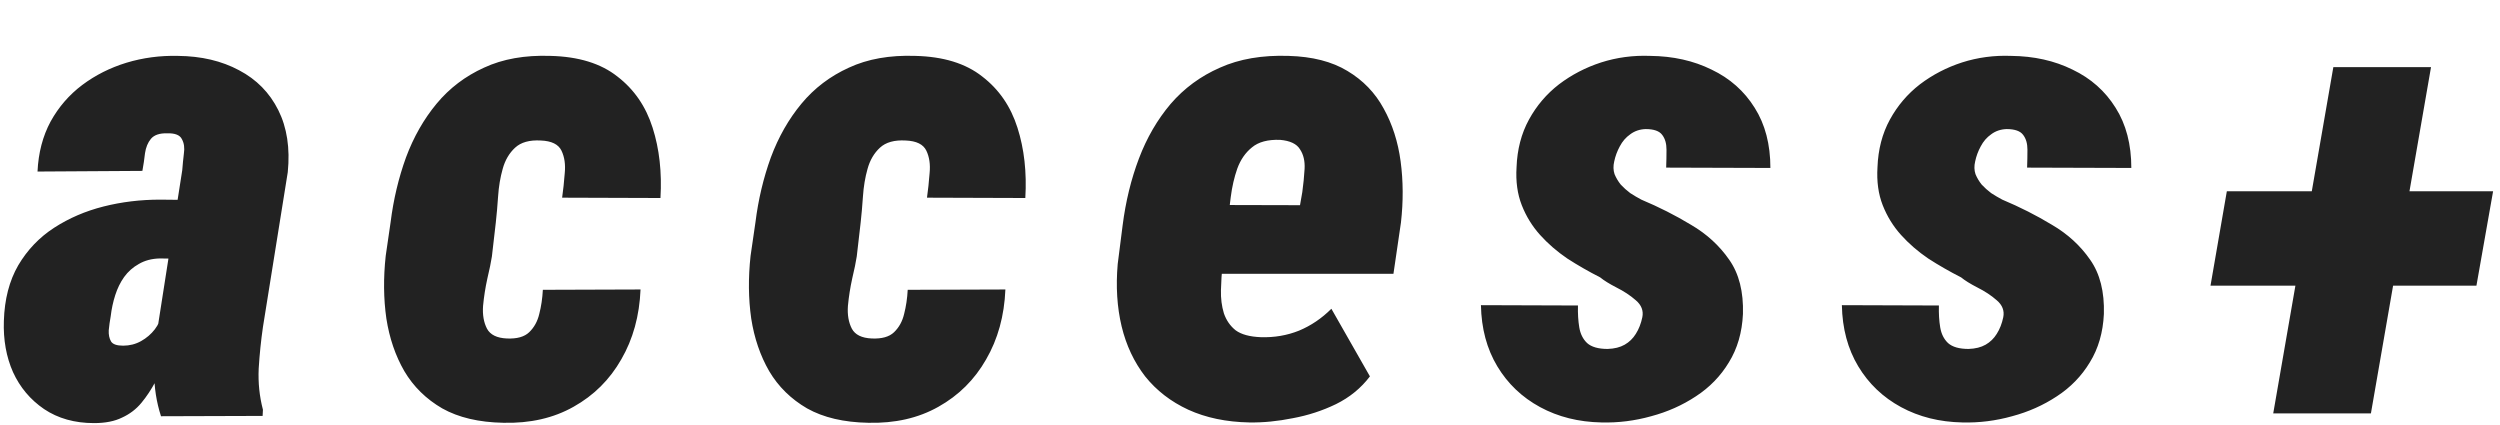
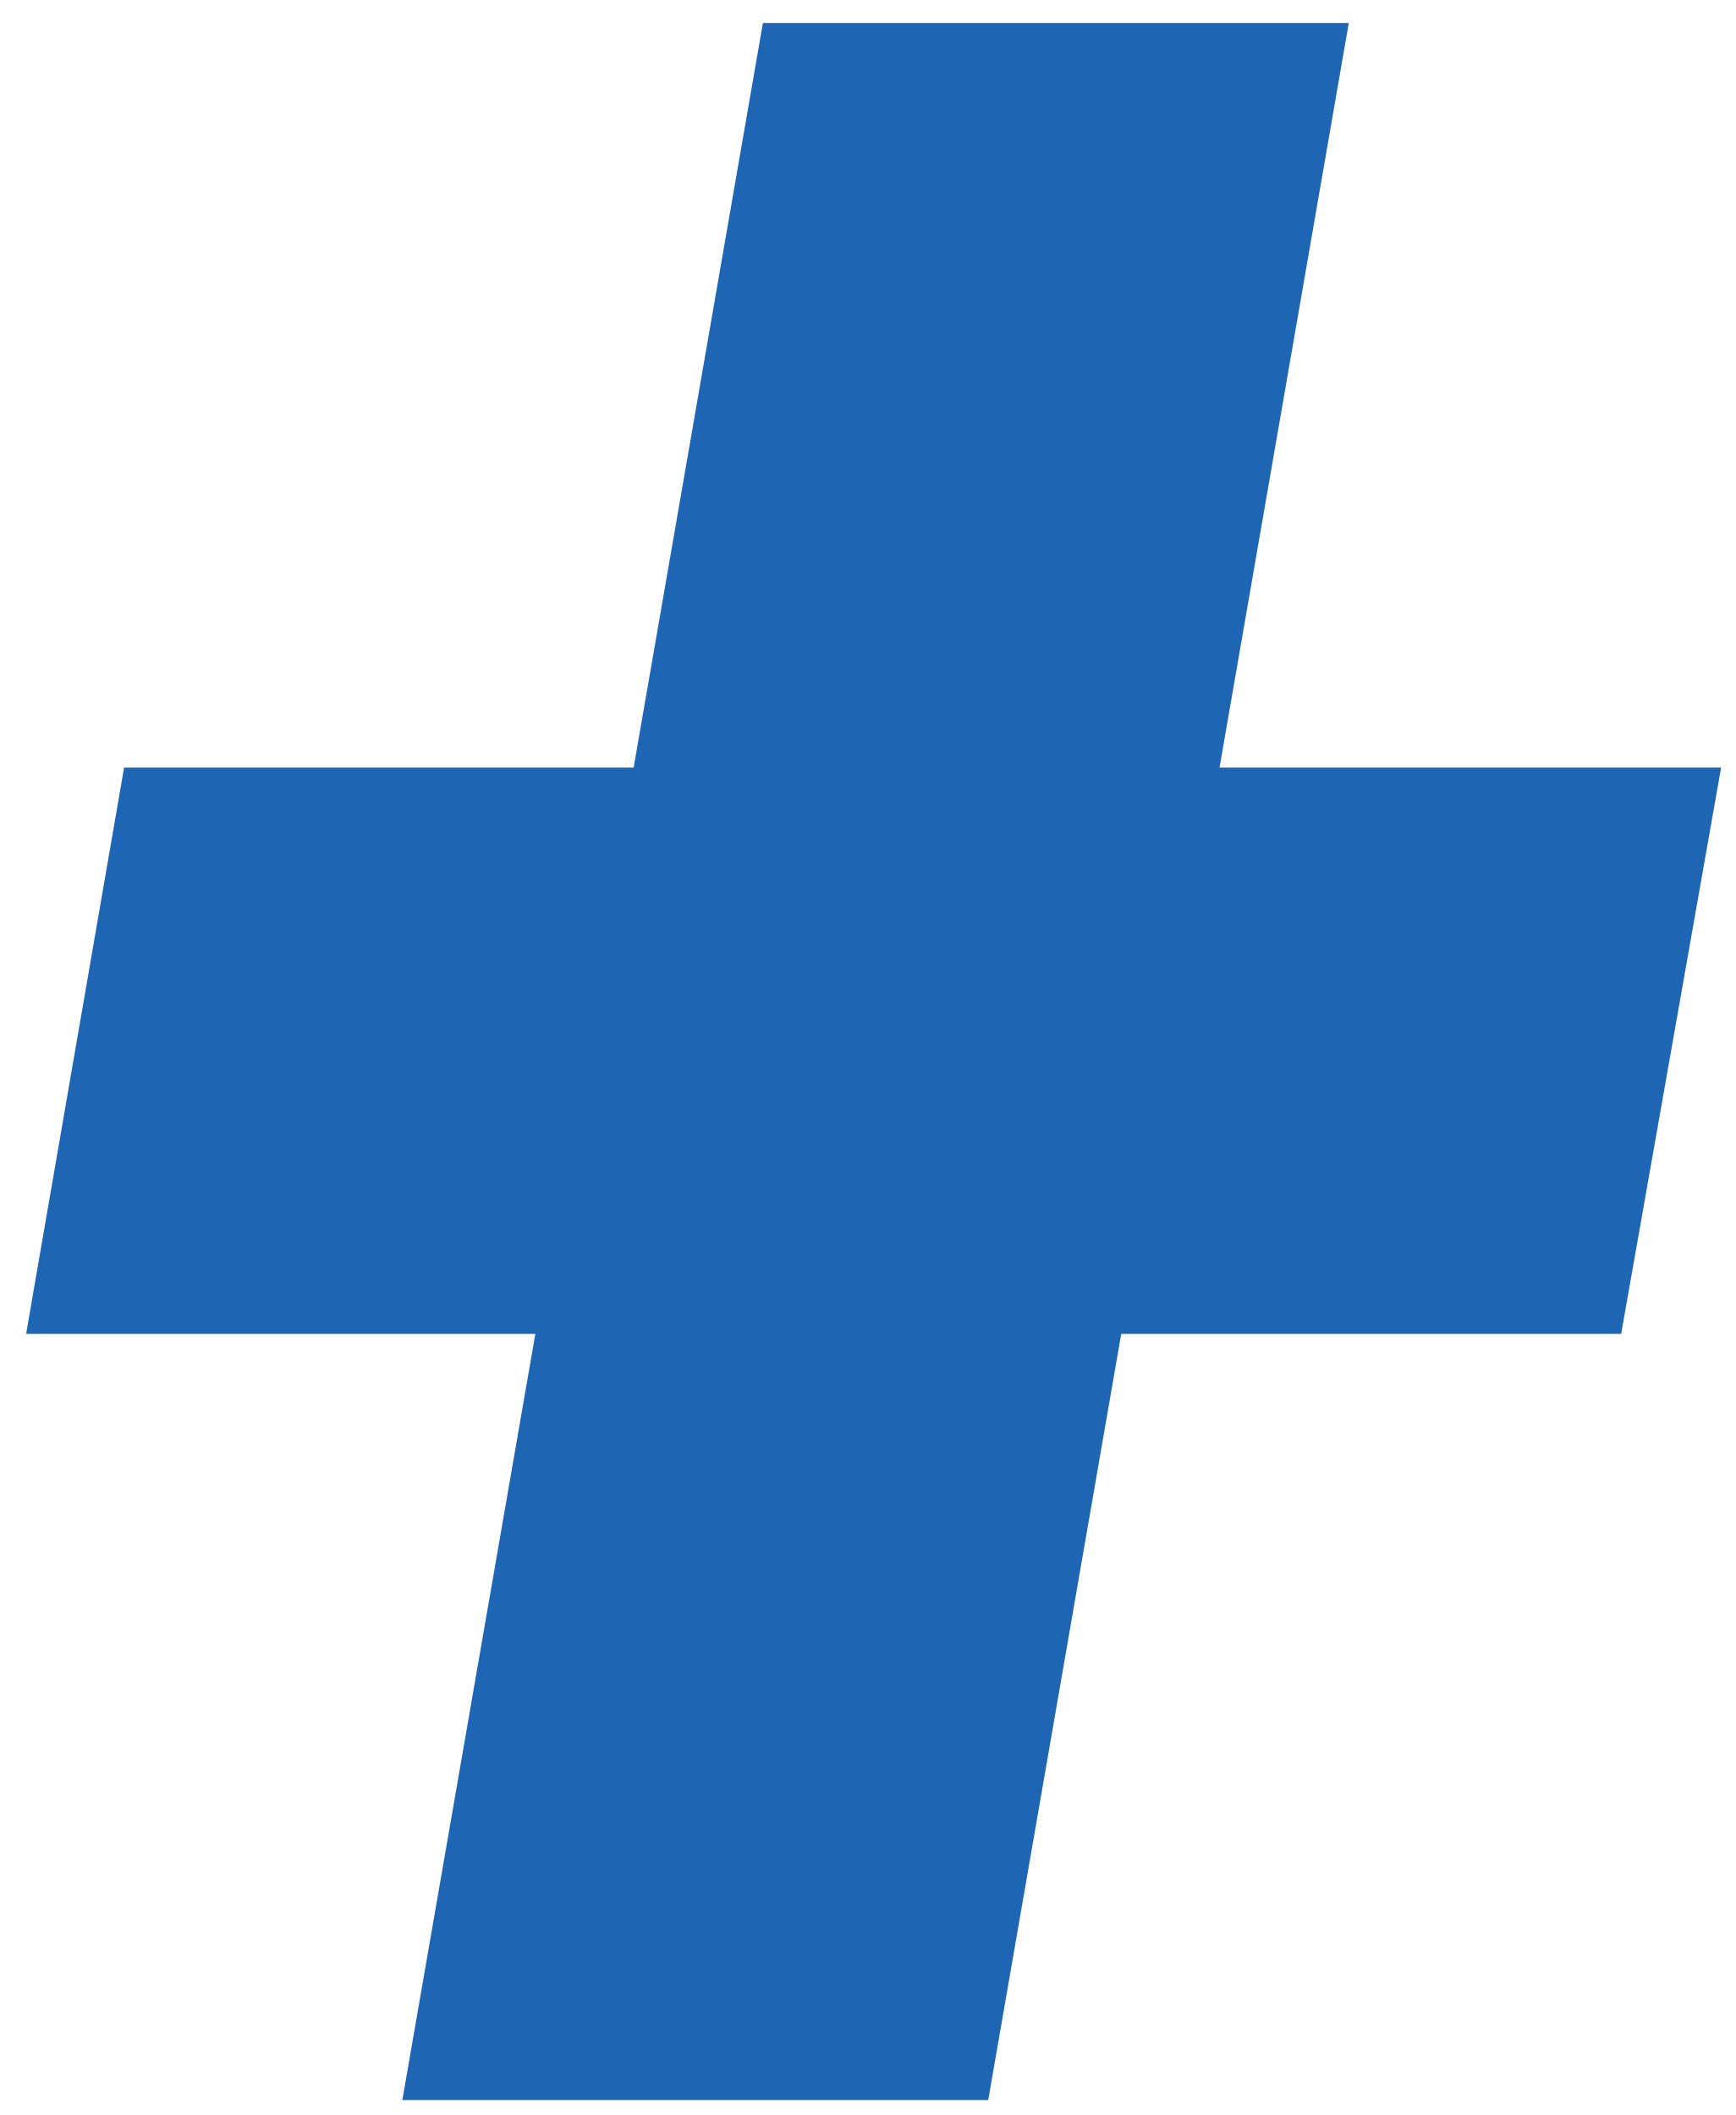
- <svg xmlns="http://www.w3.org/2000/svg" width="553" height="94" viewBox="0 0 553 94" fill="none">
-   <path d="M551.473 42.309L547.787 63.193H488.963L492.576 42.309H551.473ZM537.742 14.848L524.445 91.449H502.838L516.135 14.848H537.742Z" fill="#222222" />
-   <path d="M34.893 72.344L40.312 37.656C40.409 36.404 40.529 35.175 40.674 33.971C40.867 32.718 40.722 31.658 40.24 30.791C39.807 29.876 38.723 29.442 36.988 29.49C35.302 29.442 34.098 29.852 33.375 30.719C32.7 31.538 32.267 32.598 32.074 33.898C31.93 35.199 31.737 36.5 31.496 37.801L8.299 37.945C8.492 33.802 9.455 30.116 11.19 26.889C12.972 23.661 15.309 20.963 18.199 18.795C21.09 16.627 24.342 14.989 27.955 13.881C31.616 12.773 35.422 12.267 39.373 12.363C44.528 12.412 49.033 13.471 52.887 15.543C56.741 17.566 59.632 20.505 61.559 24.359C63.486 28.213 64.184 32.79 63.654 38.09L58.162 72.344C57.728 75.331 57.415 78.39 57.223 81.522C57.078 84.653 57.391 87.688 58.162 90.627L58.09 92L35.615 92.072C34.603 88.941 34.098 85.689 34.098 82.316C34.146 78.944 34.411 75.62 34.893 72.344ZM42.408 44.232L40.24 57.24L35.326 57.168C33.544 57.216 32.002 57.626 30.701 58.397C29.4 59.119 28.316 60.083 27.449 61.287C26.63 62.443 25.98 63.768 25.498 65.262C25.016 66.755 24.679 68.321 24.486 69.959C24.294 71.019 24.149 72.055 24.053 73.066C24.005 74.03 24.173 74.849 24.559 75.523C24.944 76.15 25.835 76.463 27.232 76.463C28.678 76.463 30.003 76.126 31.207 75.451C32.411 74.777 33.423 73.909 34.242 72.85C35.061 71.79 35.567 70.585 35.76 69.236L37.133 79.064C36.217 80.895 35.302 82.678 34.387 84.412C33.471 86.147 32.435 87.712 31.279 89.109C30.123 90.507 28.702 91.591 27.016 92.361C25.378 93.18 23.306 93.59 20.801 93.59C16.513 93.59 12.828 92.554 9.744 90.482C6.709 88.411 4.421 85.689 2.879 82.316C1.385 78.944 0.711 75.162 0.855 70.971C1 66.201 2.06 62.106 4.035 58.685C6.059 55.265 8.708 52.495 11.984 50.375C15.26 48.255 18.898 46.69 22.896 45.678C26.895 44.666 31.062 44.16 35.398 44.16L42.408 44.232ZM112.13 74.873C114.346 74.969 115.984 74.512 117.044 73.5C118.152 72.44 118.899 71.091 119.284 69.453C119.718 67.767 119.983 65.984 120.079 64.106L141.687 64.033C141.446 69.863 140.025 75.018 137.423 79.498C134.87 83.978 131.353 87.471 126.872 89.977C122.44 92.482 117.261 93.662 111.335 93.518C105.939 93.421 101.435 92.361 97.822 90.338C94.256 88.266 91.462 85.52 89.439 82.1C87.463 78.679 86.138 74.801 85.464 70.465C84.838 66.081 84.79 61.456 85.32 56.59L86.403 49.147C87.03 44.136 88.162 39.367 89.8 34.838C91.486 30.309 93.751 26.335 96.593 22.914C99.435 19.494 102.928 16.844 107.071 14.965C111.215 13.038 116.105 12.171 121.741 12.363C127.956 12.508 132.894 14.025 136.556 16.916C140.265 19.759 142.867 23.54 144.361 28.262C145.854 32.935 146.432 38.114 146.095 43.799L124.343 43.727C124.584 42.04 124.777 40.234 124.921 38.307C125.114 36.38 124.873 34.717 124.198 33.32C123.524 31.923 122.006 31.176 119.646 31.08C117.14 30.936 115.238 31.465 113.937 32.67C112.636 33.874 111.721 35.44 111.191 37.367C110.661 39.246 110.323 41.27 110.179 43.438C110.034 45.557 109.866 47.484 109.673 49.219L108.806 56.734C108.613 57.987 108.276 59.625 107.794 61.648C107.361 63.624 107.047 65.623 106.855 67.647C106.71 69.622 106.999 71.308 107.722 72.705C108.445 74.054 109.914 74.777 112.13 74.873ZM192.836 74.873C195.052 74.969 196.691 74.512 197.75 73.5C198.858 72.44 199.605 71.091 199.991 69.453C200.424 67.767 200.689 65.984 200.786 64.106L222.393 64.033C222.152 69.863 220.731 75.018 218.129 79.498C215.576 83.978 212.059 87.471 207.579 89.977C203.146 92.482 197.967 93.662 192.041 93.518C186.646 93.421 182.141 92.361 178.528 90.338C174.963 88.266 172.168 85.52 170.145 82.1C168.17 78.679 166.845 74.801 166.17 70.465C165.544 66.081 165.496 61.456 166.026 56.59L167.11 49.147C167.736 44.136 168.868 39.367 170.506 34.838C172.192 30.309 174.457 26.335 177.299 22.914C180.142 19.494 183.635 16.844 187.778 14.965C191.921 13.038 196.811 12.171 202.448 12.363C208.663 12.508 213.601 14.025 217.262 16.916C220.972 19.759 223.573 23.54 225.067 28.262C226.56 32.935 227.138 38.114 226.801 43.799L205.049 43.727C205.29 42.04 205.483 40.234 205.627 38.307C205.82 36.38 205.579 34.717 204.905 33.32C204.23 31.923 202.713 31.176 200.352 31.08C197.847 30.936 195.944 31.465 194.643 32.67C193.342 33.874 192.427 35.44 191.897 37.367C191.367 39.246 191.03 41.27 190.885 43.438C190.741 45.557 190.572 47.484 190.379 49.219L189.512 56.734C189.319 57.987 188.982 59.625 188.5 61.648C188.067 63.624 187.754 65.623 187.561 67.647C187.416 69.622 187.705 71.308 188.428 72.705C189.151 74.054 190.62 74.777 192.836 74.873ZM276.361 93.445C271.254 93.349 266.75 92.409 262.847 90.627C258.993 88.844 255.813 86.387 253.308 83.256C250.851 80.076 249.117 76.391 248.105 72.199C247.093 67.96 246.804 63.359 247.238 58.397L248.322 49.869C248.996 44.57 250.201 39.632 251.935 35.055C253.67 30.478 256.006 26.455 258.945 22.986C261.932 19.518 265.569 16.844 269.857 14.965C274.145 13.038 279.203 12.171 285.033 12.363C290.284 12.508 294.62 13.616 298.041 15.688C301.509 17.759 304.183 20.529 306.062 23.998C307.989 27.467 309.242 31.369 309.82 35.705C310.398 40.041 310.422 44.546 309.892 49.219L308.23 60.565H255.332L258.005 45.316L287.562 45.389L288.068 42.498C288.309 40.764 288.477 39.053 288.574 37.367C288.67 35.633 288.333 34.188 287.562 33.031C286.839 31.827 285.37 31.128 283.154 30.936C280.456 30.839 278.384 31.393 276.939 32.598C275.494 33.754 274.41 35.32 273.687 37.295C273.013 39.222 272.531 41.318 272.242 43.582C271.953 45.798 271.712 47.894 271.519 49.869L270.435 58.469C270.242 60.396 270.122 62.299 270.074 64.178C270.026 66.008 270.242 67.719 270.724 69.309C271.254 70.85 272.121 72.103 273.326 73.066C274.578 73.982 276.433 74.488 278.89 74.584C281.877 74.68 284.696 74.199 287.345 73.139C289.995 72.031 292.38 70.417 294.5 68.297L303.027 83.256C301.052 85.857 298.546 87.905 295.511 89.398C292.524 90.844 289.345 91.88 285.972 92.506C282.648 93.18 279.444 93.493 276.361 93.445ZM363.282 70.176C363.571 68.731 363.089 67.478 361.837 66.418C360.632 65.358 359.211 64.419 357.573 63.6C355.983 62.781 354.779 62.034 353.96 61.359C351.406 60.059 348.973 58.661 346.661 57.168C344.397 55.626 342.397 53.892 340.663 51.965C338.929 50.038 337.58 47.846 336.616 45.389C335.652 42.932 335.267 40.137 335.46 37.006C335.604 33.055 336.52 29.538 338.206 26.455C339.892 23.372 342.108 20.77 344.854 18.65C347.649 16.531 350.756 14.917 354.177 13.809C357.645 12.7 361.259 12.219 365.016 12.363C370.075 12.412 374.604 13.423 378.602 15.398C382.649 17.326 385.829 20.144 388.141 23.854C390.454 27.515 391.61 31.947 391.61 37.15L368.557 37.078C368.606 35.729 368.63 34.404 368.63 33.103C368.63 31.755 368.317 30.671 367.69 29.852C367.064 28.984 365.835 28.551 364.005 28.551C362.704 28.599 361.572 28.984 360.608 29.707C359.645 30.381 358.874 31.273 358.296 32.381C357.718 33.441 357.308 34.549 357.067 35.705C356.826 36.717 356.85 37.656 357.139 38.523C357.477 39.342 357.934 40.113 358.513 40.836C359.139 41.51 359.837 42.137 360.608 42.715C361.427 43.245 362.246 43.727 363.065 44.16C366.968 45.798 370.629 47.653 374.05 49.725C377.518 51.748 380.337 54.325 382.505 57.457C384.673 60.54 385.684 64.539 385.54 69.453C385.347 73.548 384.311 77.113 382.432 80.148C380.602 83.184 378.169 85.689 375.134 87.664C372.147 89.639 368.846 91.109 365.233 92.072C361.62 93.084 357.958 93.542 354.249 93.445C349.19 93.349 344.662 92.217 340.663 90.049C336.664 87.881 333.509 84.87 331.196 81.016C328.884 77.162 327.679 72.657 327.583 67.502L349.046 67.574C348.998 69.357 349.094 70.971 349.335 72.416C349.576 73.861 350.154 75.018 351.069 75.885C352.033 76.752 353.55 77.186 355.622 77.186C357.115 77.137 358.368 76.824 359.38 76.246C360.391 75.668 361.21 74.873 361.837 73.861C362.511 72.801 362.993 71.573 363.282 70.176ZM443.121 70.176C443.41 68.731 442.928 67.478 441.676 66.418C440.471 65.358 439.05 64.419 437.412 63.6C435.822 62.781 434.618 62.034 433.799 61.359C431.245 60.059 428.812 58.661 426.5 57.168C424.236 55.626 422.236 53.892 420.502 51.965C418.768 50.038 417.419 47.846 416.455 45.389C415.492 42.932 415.106 40.137 415.299 37.006C415.443 33.055 416.359 29.538 418.045 26.455C419.731 23.372 421.947 20.77 424.693 18.65C427.488 16.531 430.595 14.917 434.016 13.809C437.484 12.7 441.098 12.219 444.855 12.363C449.914 12.412 454.443 13.423 458.441 15.398C462.488 17.326 465.668 20.144 467.98 23.854C470.293 27.515 471.449 31.947 471.449 37.15L448.396 37.078C448.445 35.729 448.469 34.404 448.469 33.103C448.469 31.755 448.156 30.671 447.529 29.852C446.903 28.984 445.674 28.551 443.844 28.551C442.543 28.599 441.411 28.984 440.447 29.707C439.484 30.381 438.713 31.273 438.135 32.381C437.557 33.441 437.147 34.549 436.906 35.705C436.665 36.717 436.689 37.656 436.979 38.523C437.316 39.342 437.773 40.113 438.352 40.836C438.978 41.51 439.676 42.137 440.447 42.715C441.266 43.245 442.085 43.727 442.904 44.16C446.807 45.798 450.468 47.653 453.889 49.725C457.357 51.748 460.176 54.325 462.344 57.457C464.512 60.54 465.523 64.539 465.379 69.453C465.186 73.548 464.15 77.113 462.271 80.148C460.441 83.184 458.008 85.689 454.973 87.664C451.986 89.639 448.686 91.109 445.072 92.072C441.459 93.084 437.798 93.542 434.088 93.445C429.029 93.349 424.501 92.217 420.502 90.049C416.503 87.881 413.348 84.87 411.035 81.016C408.723 77.162 407.518 72.657 407.422 67.502L428.885 67.574C428.837 69.357 428.933 70.971 429.174 72.416C429.415 73.861 429.993 75.018 430.908 75.885C431.872 76.752 433.389 77.186 435.461 77.186C436.954 77.137 438.207 76.824 439.219 76.246C440.23 75.668 441.049 74.873 441.676 73.861C442.35 72.801 442.832 71.573 443.121 70.176Z" fill="#222222" />
+ <svg xmlns="http://www.w3.org/2000/svg" width="64" height="78" viewBox="0 0 64 78" fill="none">
+   <path d="M63.473 28.309L59.787 49.193H0.963L4.576 28.309H63.473ZM49.742 0.848L36.445 77.449H14.838L28.135 0.848H49.742Z" fill="#1E66B3" />
</svg>
